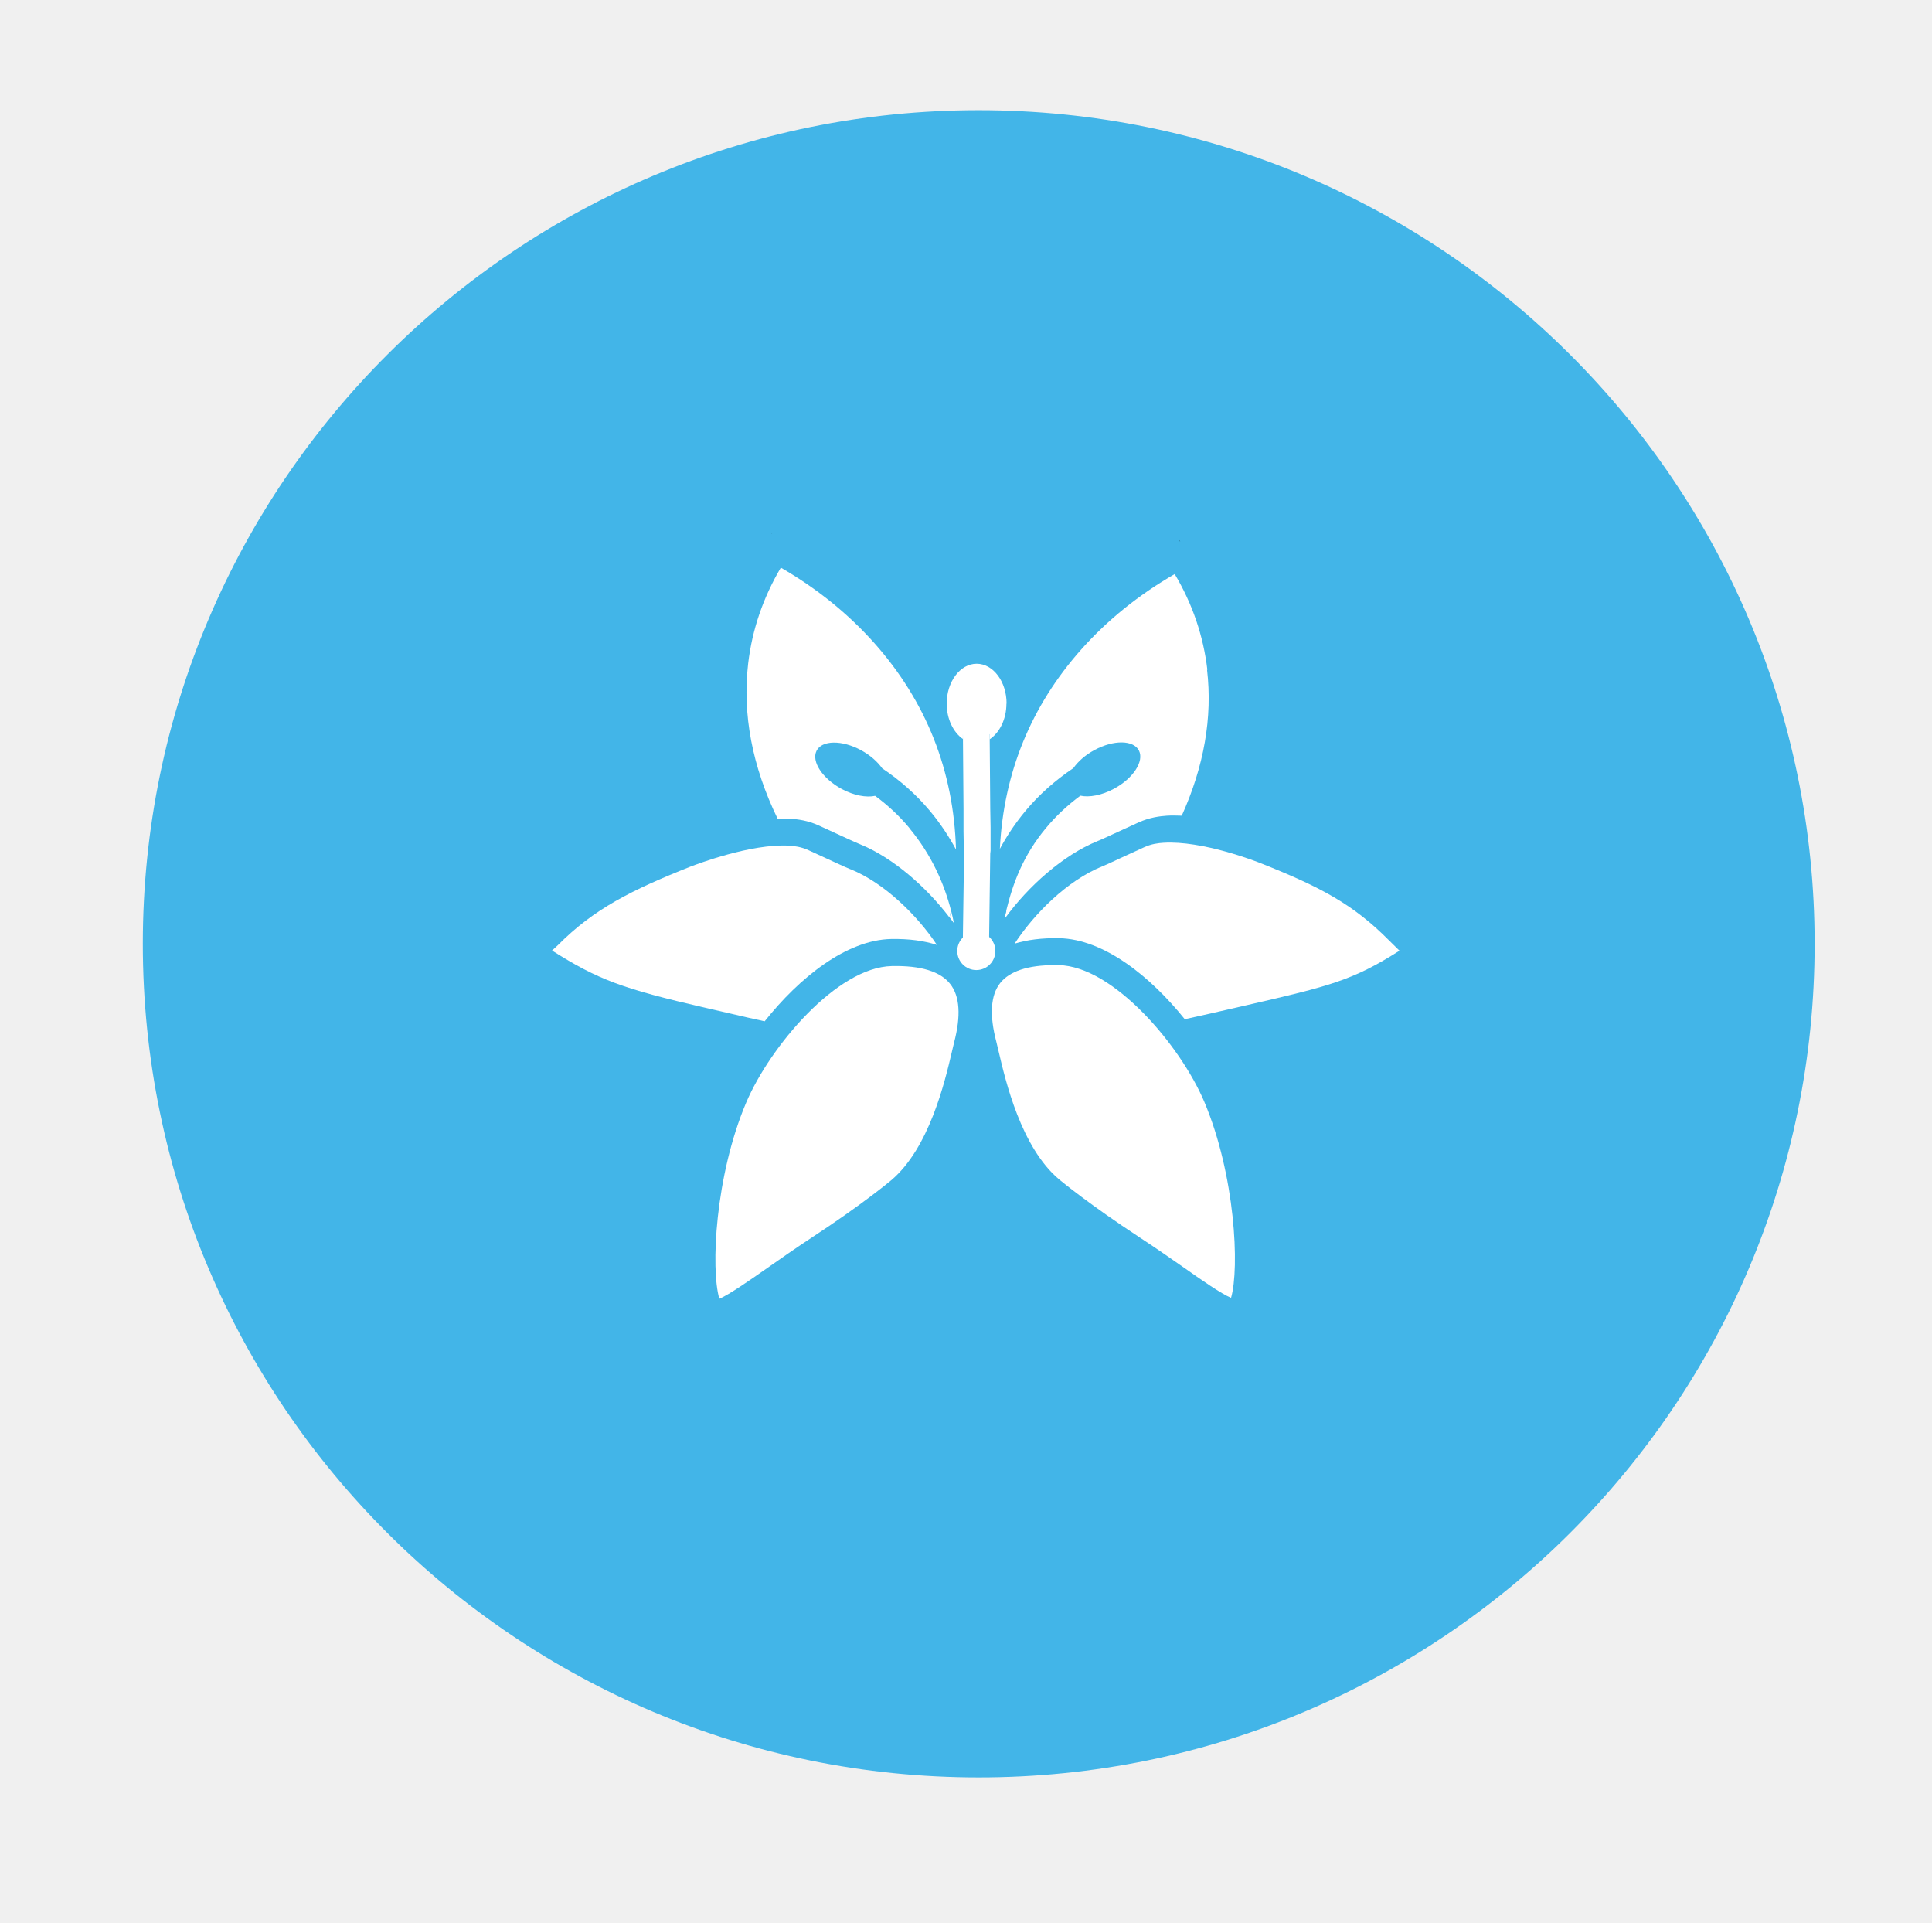
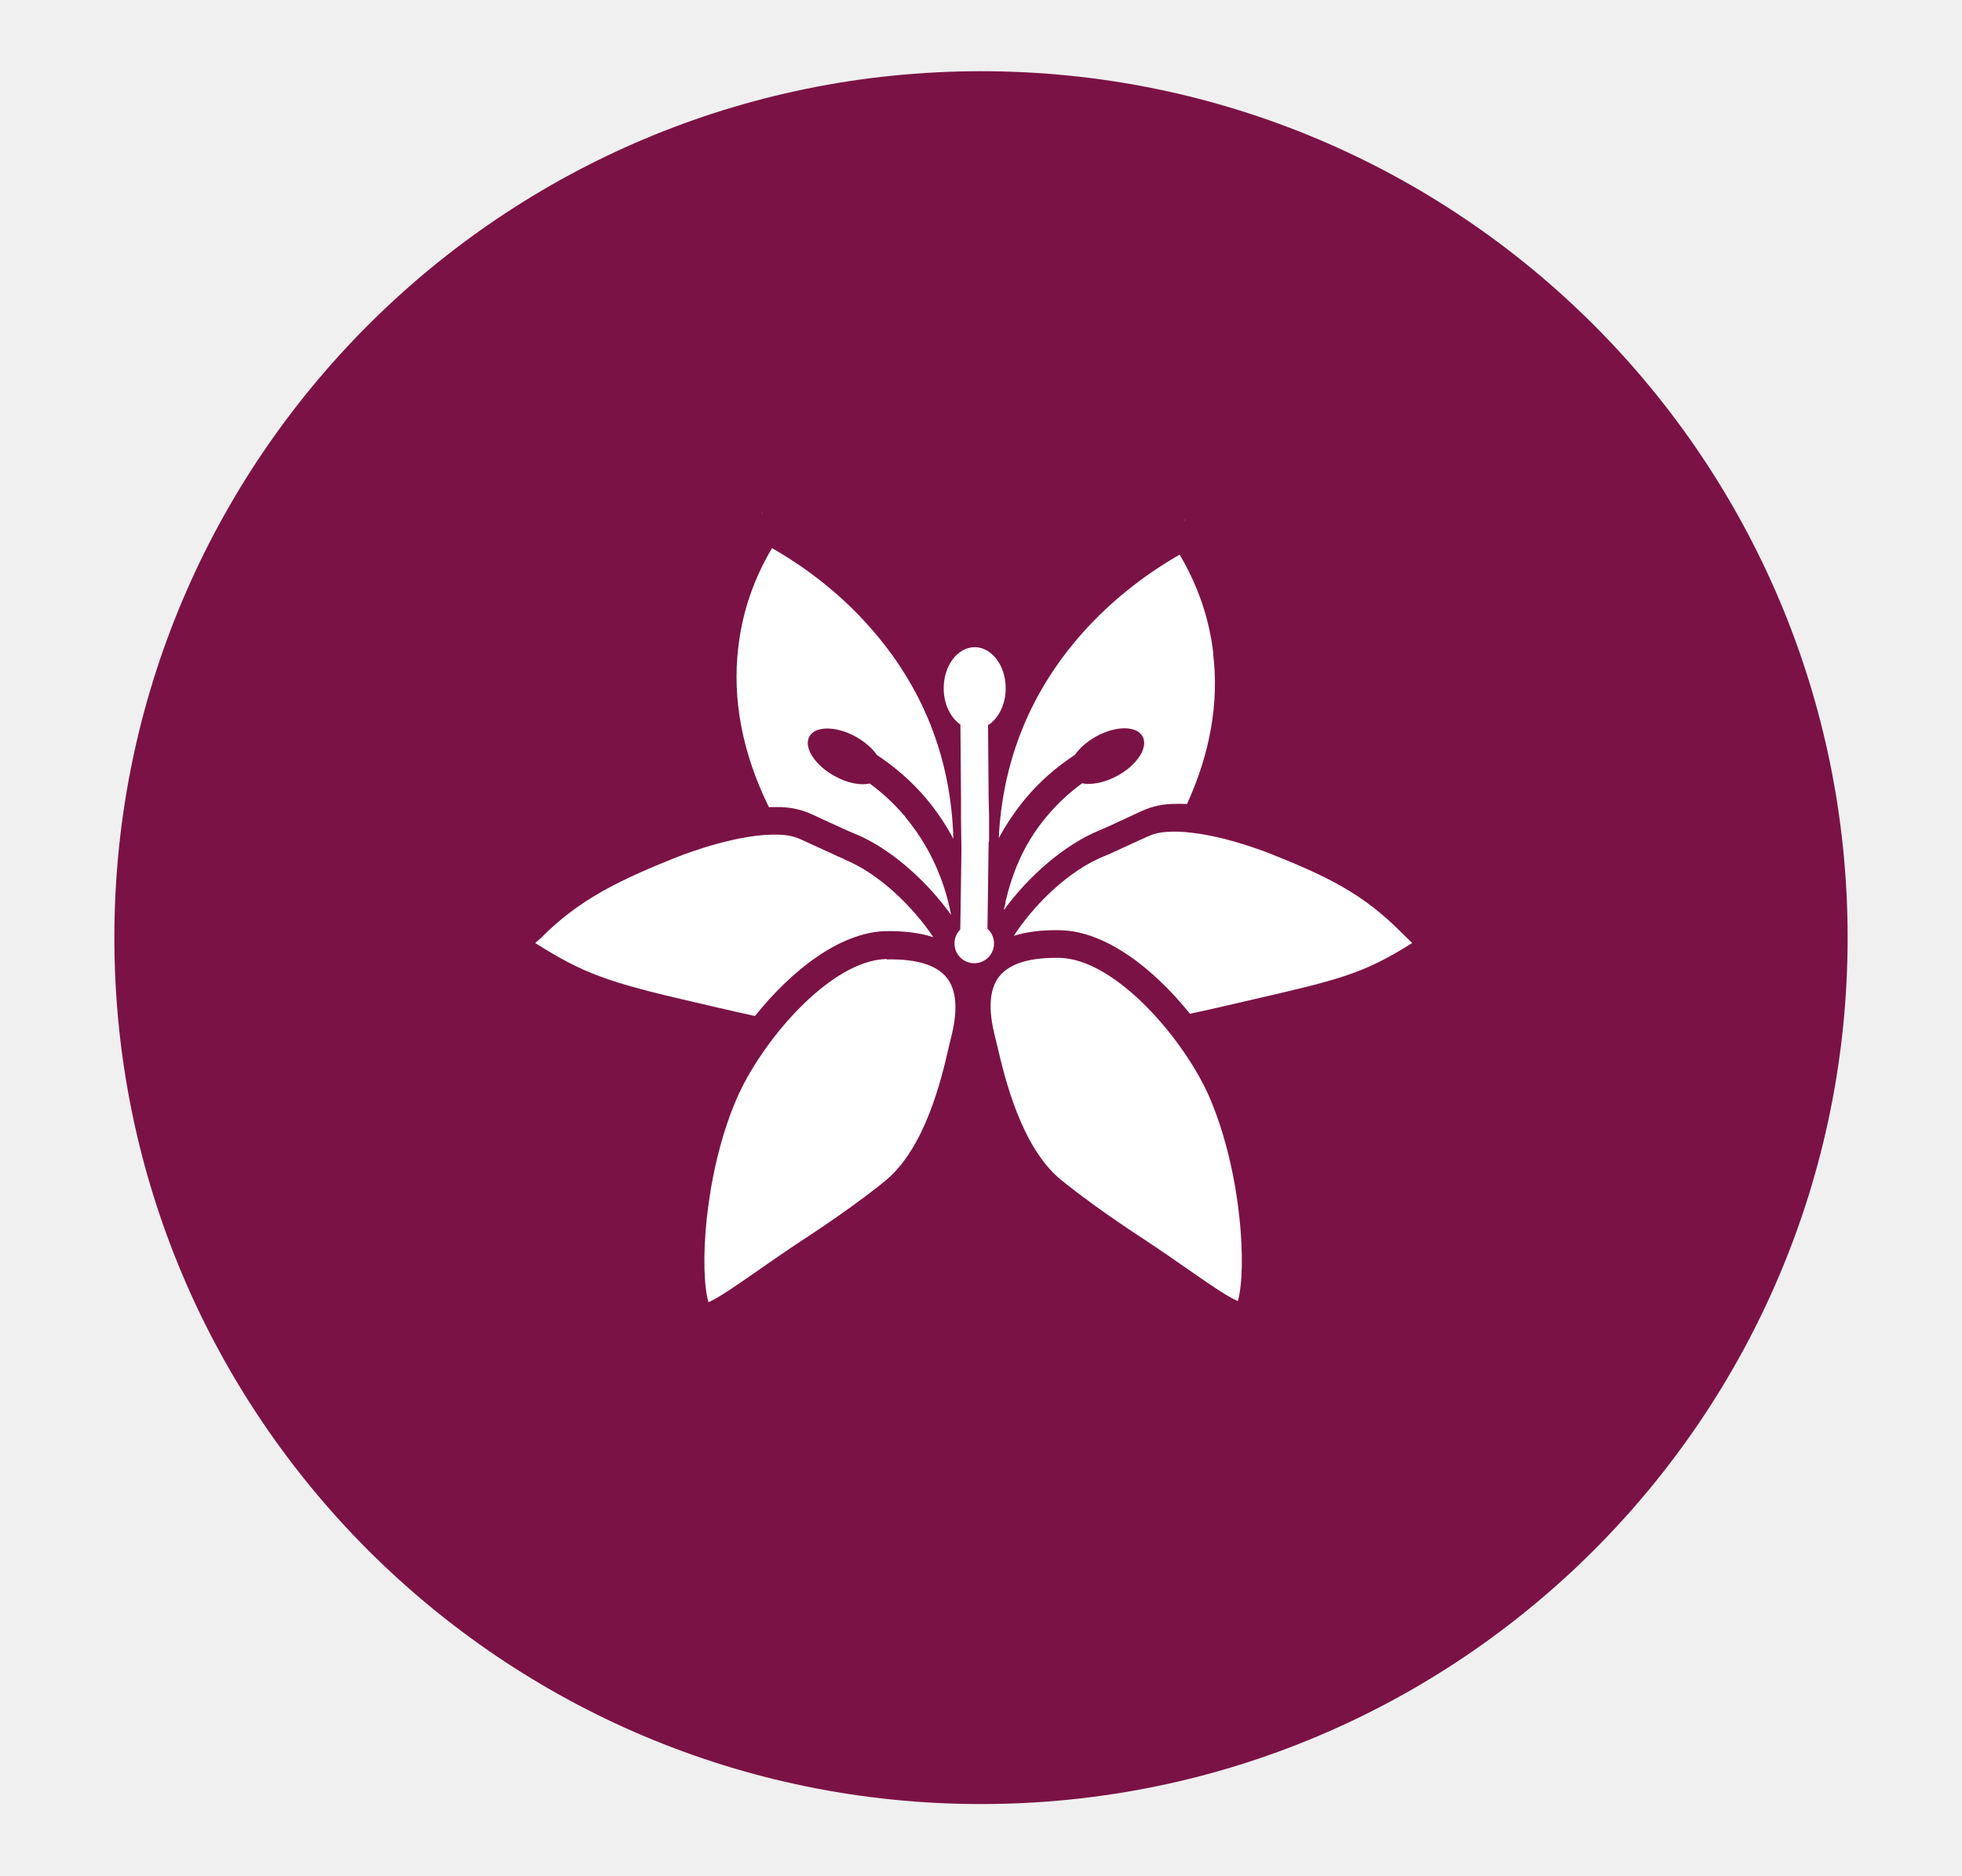
- <svg xmlns="http://www.w3.org/2000/svg" viewBox="0 0 120.67 120.08">
+ <svg xmlns="http://www.w3.org/2000/svg" viewBox="0 0 87.32 83.49">
  <g id="a" />
  <g id="b" />
  <g id="c" />
  <g id="d" />
  <g id="e" />
  <g id="f" />
  <g id="g" />
  <g id="h" />
  <g id="i" />
  <g id="j" />
  <g id="k" />
-   <g id="l">
-     <g id="m" />
-     <g id="n" />
-     <g id="o" />
-   </g>
+   <g id="l" />
+   <g id="m" />
+   <g id="n" />
+   <g id="o" />
  <g id="p" />
  <g id="q" />
  <g id="r" />
  <g id="s" />
-   <g id="t" />
-   <g id="u" />
-   <g id="v">
-     <g id="w" />
+   <g id="t">
+     <g id="u" />
  </g>
+   <g id="v" />
+   <g id="w" />
  <g id="x" />
  <g id="y" />
  <g id="a`" />
  <g id="aa" />
  <g id="ab" />
  <g id="ac" />
  <g id="ad" />
  <g id="ae" />
  <g id="af" />
  <g id="ag" />
-   <g id="ah" />
+   <g id="ah">
+     <g>
+       <circle cx="43.66" cy="41.74" r="38.57" style="fill:#7b1245;" />
+       <g>
+         <path d="M40.29,36.36c-.47-.56-1-1.05-1.58-1.48-.41,.09-.98-.01-1.54-.32-.89-.48-1.4-1.26-1.16-1.75s1.16-.51,2.05-.03c.42,.23,.76,.53,.97,.83,.83,.55,1.57,1.2,2.21,1.96,.48,.58,.87,1.17,1.19,1.77-.1-3.61-1.37-6.8-3.77-9.48-1.2-1.35-2.65-2.51-4.3-3.46-.81,1.36-1.32,2.84-1.5,4.4-.28,2.33,.18,4.73,1.36,7.13,.2,0,.4,0,.59,0h0c.31,.02,.79,.07,1.32,.32l1.09,.5c.52,.24,.61,.28,.79,.35,1.51,.61,3.04,1.94,4.12,3.36,.02-.11,.05-.21,.07-.32-.31-1.21-.88-2.54-1.92-3.78Z" style="fill:#fff;" />
+         <path d="M54,29.09c-.18-1.56-.69-3.03-1.5-4.4-1.65,.95-3.09,2.11-4.3,3.46-2.32,2.6-3.58,5.68-3.75,9.16,.32-.59,.71-1.18,1.18-1.75,.63-.76,1.38-1.41,2.21-1.96,.21-.3,.55-.6,.97-.83,.89-.48,1.8-.46,2.05,.03s-.27,1.28-1.16,1.75c-.56,.3-1.13,.4-1.54,.32-.59,.43-1.12,.93-1.58,1.48-1.06,1.27-1.53,2.55-1.83,3.79,.02,.09-.08,.28-.07,.37,1.08-1.49,2.69-2.91,4.26-3.55,.18-.07,.26-.11,.8-.36l1.08-.5c.53-.24,1.01-.3,1.32-.31h0c.22-.01,.45-.01,.69,0,1.03-2.26,1.43-4.52,1.16-6.71Z" style="fill:#fff;" />
+         <path d="M37.58,38.25c-.19-.08-.28-.12-.84-.38l-1.09-.5c-.35-.16-.67-.2-.91-.21-1.77-.1-4.24,.85-4.52,.96-2.73,1.08-4.47,1.95-6.13,3.62l-.27,.24c2.13,1.35,3.24,1.75,7.07,2.63l.99,.23c.67,.16,1.23,.28,1.72,.39,1.6-2,3.76-3.73,5.83-3.78,.82-.01,1.52,.08,2.11,.27-.9-1.34-2.4-2.83-3.98-3.47Z" style="fill:#fff;" />
+         <path d="M39.47,42.69c-2.53,.05-5.61,3.69-6.71,6.28-1.43,3.36-1.63,7.62-1.23,9,.45-.19,1.37-.83,2.2-1.41,.6-.42,1.28-.89,2.01-1.37,2.31-1.51,3.56-2.54,3.69-2.65,1.76-1.47,2.48-4.55,2.78-5.86,.04-.19,.08-.34,.11-.46,.32-1.23,.26-2.13-.18-2.69-.45-.57-1.35-.85-2.68-.82Z" style="fill:#fff;" />
+         <path d="M47.15,42.64c-.06,0-.12,0-.17,0-1.23,0-2.07,.28-2.51,.83-.44,.56-.5,1.47-.18,2.7,.03,.12,.07,.28,.11,.46,.31,1.31,1.03,4.39,2.78,5.86,.14,.11,1.39,1.15,3.69,2.65,.73,.48,1.41,.95,2.01,1.37,.83,.58,1.75,1.22,2.21,1.41,.4-1.37,.19-5.64-1.23-9-1.1-2.59-4.19-6.23-6.71-6.28Z" style="fill:#fff;" />
+         <path d="M52.96,45.13c.52-.11,1.13-.25,1.87-.42l.99-.23c3.83-.88,4.89-1.15,7.03-2.5l-.47-.46c-1.66-1.67-3.15-2.45-5.88-3.53-.28-.11-2.74-1.07-4.52-.96-.24,.01-.56,.05-.91,.21l-1.07,.49c-.57,.26-.66,.31-.85,.38-1.61,.65-3.14,2.18-4.03,3.55,.58-.18,1.26-.27,2.06-.25,2.05,.04,4.19,1.74,5.78,3.72Z" style="fill:#fff;" />
+         <polygon points="33.92 22.83 33.87 22.91 33.93 22.83 33.92 22.83" style="fill:#fff;" />
+         <path d="M42.2,40.14c-.02,.11-.05,.21-.07,.32,.07,.09,.14,.18,.2,.27-.04-.19-.08-.39-.13-.59Z" style="fill:#fff;" />
+         <path d="M42.84,38.18v-.21c0,.06,0,.13,0,.19h0Z" style="fill:#fff;" />
+         <polygon points="33.93 22.83 33.93 22.83 33.96 22.85 33.93 22.83" style="fill:#fff;" />
+         <polygon points="52.71 23.13 52.7 23.13 52.76 23.22 52.71 23.13" style="fill:#fff;" />
+         <polygon points="52.7 23.13 52.66 23.15 52.7 23.13 52.7 23.13" style="fill:#fff;" />
+         <polygon points="44.85 42.1 44.85 42.1 44.84 42.11 44.85 42.1" style="fill:#fff;" />
+         <path d="M42.84,37.39c0-.17-.01-.34-.02-.51l.02,1.09c0-.2,.01-.39,0-.59Z" style="fill:#fff;" />
+         <path d="M43.44,39.14c.06-.17,.12-.34,.18-.52,.02-.4,.04-.8,.03-1.2-.01-.51-.05-1.01-.1-1.51-.08,.59-.13,1.2-.15,1.82-.01,.47,0,.94,.04,1.41Z" style="fill:#fff;" />
+         <path d="M43.17,39.04c-.05-.16-.11-.32-.18-.49,.01,.4,.05,.79,.09,1.19,.03-.23,.06-.47,.08-.7Z" style="fill:#fff;" />
+         <path d="M43.62,38.62c-.07,.17-.13,.35-.18,.52,.02,.21,.04,.41,.06,.62,.05-.38,.09-.75,.12-1.13Z" style="fill:#fff;" />
+         <circle cx="43.36" cy="42" r=".88" style="fill:#fff;" />
+         <g>
+           <path d="M44.76,30.64c0-1.01-.62-1.83-1.38-1.83s-1.38,.82-1.38,1.83c0,.71,.31,1.32,.75,1.62v-.2l1.23-.02v.24c.46-.3,.78-.92,.78-1.64Z" style="fill:#fff;" />
+           <path d="M42.74,31.77l.03,3.71h0v1.03l.02,1.3-.06,4.09,1.21,.02,.06-4.38,.02-.12v-1.08l-.02-.84h0l-.03-3.68c-.18,.08-.39,.13-.61,.12s-.44-.06-.63-.15Zm.32,4.37c-.08-.2-.16-.39-.26-.58,.09,.19,.18,.39,.26,.58Zm.9-.57c-.1,.19-.2,.38-.29,.57,.09-.19,.19-.38,.29-.57Z" style="fill:#fff;" />
+         </g>
+       </g>
+     </g>
+   </g>
  <g id="ai" />
  <g id="aj" />
  <g id="ak" />
  <g id="al" />
  <g id="am" />
-   <g id="an" />
-   <g id="ao" />
-   <g id="ap" />
-   <g id="aq">
-     <g>
-       <ellipse cx="61.13" cy="58.94" rx="52.21" ry="52.06" style="fill:#42B5E8;" />
-       <g>
-         <path d="M56.81,51.72c-.63-.76-1.35-1.43-2.15-2.02-.55,.12-1.33-.02-2.09-.43-1.2-.65-1.9-1.71-1.57-2.38s1.58-.69,2.78-.04c.57,.31,1.03,.72,1.32,1.13,1.12,.75,2.13,1.64,2.99,2.67,.65,.78,1.18,1.59,1.62,2.4-.14-4.91-1.86-9.25-5.11-12.9-1.63-1.83-3.59-3.41-5.83-4.7-1.1,1.86-1.79,3.86-2.04,5.98-.37,3.17,.25,6.43,1.84,9.7,.27-.01,.54-.01,.8,0h0c.43,.03,1.08,.1,1.79,.43l1.48,.68c.71,.33,.83,.38,1.07,.48,2.04,.83,4.12,2.64,5.59,4.57,.03-.14,.07-.29,.1-.43-.42-1.64-1.2-3.46-2.6-5.14Z" style="fill:#fff;" />
-         <path d="M75.41,41.83c-.25-2.12-.93-4.12-2.04-5.98-2.24,1.29-4.2,2.87-5.83,4.7-3.15,3.54-4.86,7.73-5.09,12.46,.43-.8,.96-1.6,1.6-2.37,.86-1.03,1.87-1.92,2.99-2.67,.29-.41,.74-.82,1.32-1.13,1.2-.65,2.45-.63,2.78,.04,.33,.67-.37,1.74-1.57,2.38-.76,.41-1.54,.55-2.09,.43-.8,.59-1.52,1.26-2.15,2.02-1.44,1.73-2.07,3.47-2.48,5.15,.02,.12-.12,.38-.09,.5,1.47-2.03,3.65-3.96,5.78-4.83,.24-.1,.36-.15,1.09-.49l1.46-.67c.72-.33,1.37-.4,1.79-.43h0c.3-.02,.62-.01,.93,0,1.39-3.08,1.93-6.14,1.58-9.12Z" style="fill:#fff;" />
-         <path d="M53.13,54.29c-.25-.1-.38-.16-1.14-.51l-1.48-.68c-.47-.22-.91-.27-1.23-.29-2.4-.13-5.75,1.16-6.13,1.3-3.7,1.47-6.06,2.65-8.31,4.92l-.36,.33c2.89,1.83,4.39,2.38,9.59,3.58l1.35,.31c.91,.21,1.67,.39,2.34,.53,2.17-2.73,5.1-5.08,7.9-5.14,1.11-.02,2.06,.11,2.86,.37-1.22-1.83-3.25-3.85-5.4-4.73Z" style="fill:#fff;" />
-         <path d="M55.7,60.33c-3.42,.07-7.61,5.02-9.1,8.54-1.93,4.56-2.22,10.37-1.67,12.24,.61-.26,1.86-1.13,2.99-1.92,.81-.57,1.73-1.21,2.73-1.87,3.13-2.05,4.83-3.46,5.01-3.61,2.38-2,3.36-6.18,3.78-7.97,.06-.25,.11-.47,.15-.63,.44-1.67,.36-2.9-.24-3.66-.61-.78-1.83-1.16-3.64-1.12Z" style="fill:#fff;" />
-         <path d="M66.11,60.27c-.08,0-.16,0-.24,0-1.67,0-2.81,.38-3.4,1.12-.6,.76-.68,2-.24,3.67,.04,.16,.09,.37,.15,.63,.42,1.79,1.39,5.97,3.78,7.97,.18,.15,1.89,1.56,5.01,3.61,1,.65,1.92,1.3,2.73,1.86,1.12,.79,2.38,1.67,2.99,1.92,.54-1.87,.26-7.67-1.67-12.24-1.49-3.52-5.68-8.47-9.1-8.54Z" style="fill:#fff;" />
-         <path d="M73.99,63.65c.71-.15,1.53-.34,2.54-.57l1.35-.31c5.19-1.19,6.64-1.56,9.53-3.4l-.64-.63c-2.25-2.27-4.28-3.34-7.97-4.81-.37-.15-3.72-1.45-6.13-1.3-.33,.02-.76,.07-1.23,.29l-1.46,.67c-.77,.36-.9,.42-1.15,.52-2.19,.89-4.25,2.97-5.46,4.82,.79-.24,1.71-.36,2.79-.34,2.78,.06,5.68,2.37,7.84,5.06Z" style="fill:#fff;" />
-         <polygon points="48.18 33.32 48.11 33.43 48.18 33.32 48.18 33.32" />
-         <path d="M59.41,56.86c-.03,.14-.06,.29-.1,.43,.09,.12,.19,.24,.27,.36-.05-.26-.11-.52-.18-.8Z" style="fill:#fff;" />
-         <path d="M60.27,54.2v-.28c0,.09,0,.18,0,.26v.02Z" />
-         <polygon points="48.19 33.32 48.18 33.32 48.23 33.35 48.19 33.32" />
-         <polygon points="73.65 33.72 73.64 33.73 73.72 33.84 73.65 33.72" />
-         <polygon points="73.64 33.73 73.59 33.76 73.64 33.73 73.64 33.73" />
-         <polygon points="62.99 59.53 62.99 59.53 62.99 59.54 62.99 59.53" />
-         <path d="M60.27,53.12c0-.23-.02-.46-.03-.69l.02,1.49c0-.27,.02-.53,0-.8Z" />
-         <path d="M61.08,55.5c.08-.23,.16-.47,.25-.7,.03-.55,.05-1.09,.04-1.64-.02-.69-.07-1.38-.14-2.05-.11,.81-.18,1.63-.2,2.47-.02,.64,0,1.28,.06,1.92Z" />
-         <path d="M60.71,55.37c-.07-.22-.15-.44-.24-.66,.02,.54,.06,1.08,.13,1.62,.05-.32,.08-.63,.11-.95Z" />
-         <path d="M61.33,54.79c-.09,.24-.17,.47-.25,.7,.02,.28,.05,.56,.09,.84,.07-.51,.13-1.03,.16-1.54Z" />
-         <circle cx="60.98" cy="59.39" r="1.19" style="fill:#fff;" />
-         <g>
-           <path d="M62.87,43.94c0-1.38-.84-2.49-1.87-2.49s-1.87,1.12-1.87,2.49c0,.96,.41,1.79,1.01,2.21v-.28l1.67-.02v.32c.62-.41,1.05-1.25,1.05-2.23Z" style="fill:#fff;" />
-           <path d="M60.14,45.48l.04,5.04h0v1.4l.03,1.76-.08,5.56,1.64,.02,.08-5.96,.02-.17v-1.46l-.02-1.15h0l-.04-5.01c-.25,.11-.53,.17-.82,.17s-.6-.08-.85-.21Zm.44,5.94c-.1-.27-.22-.53-.35-.79,.13,.26,.24,.52,.35,.79Zm1.22-.78c-.14,.26-.27,.52-.39,.78,.12-.26,.25-.52,.39-.78Z" style="fill:#fff;" />
-         </g>
-       </g>
-     </g>
+   <g id="an">
+     <g id="ao" />
+     <g id="ap" />
+     <g id="aq" />
  </g>
+   <g id="ar" />
+   <g id="as" />
+   <g id="at">
+     <g id="au" />
+   </g>
+   <g id="av" />
</svg>
